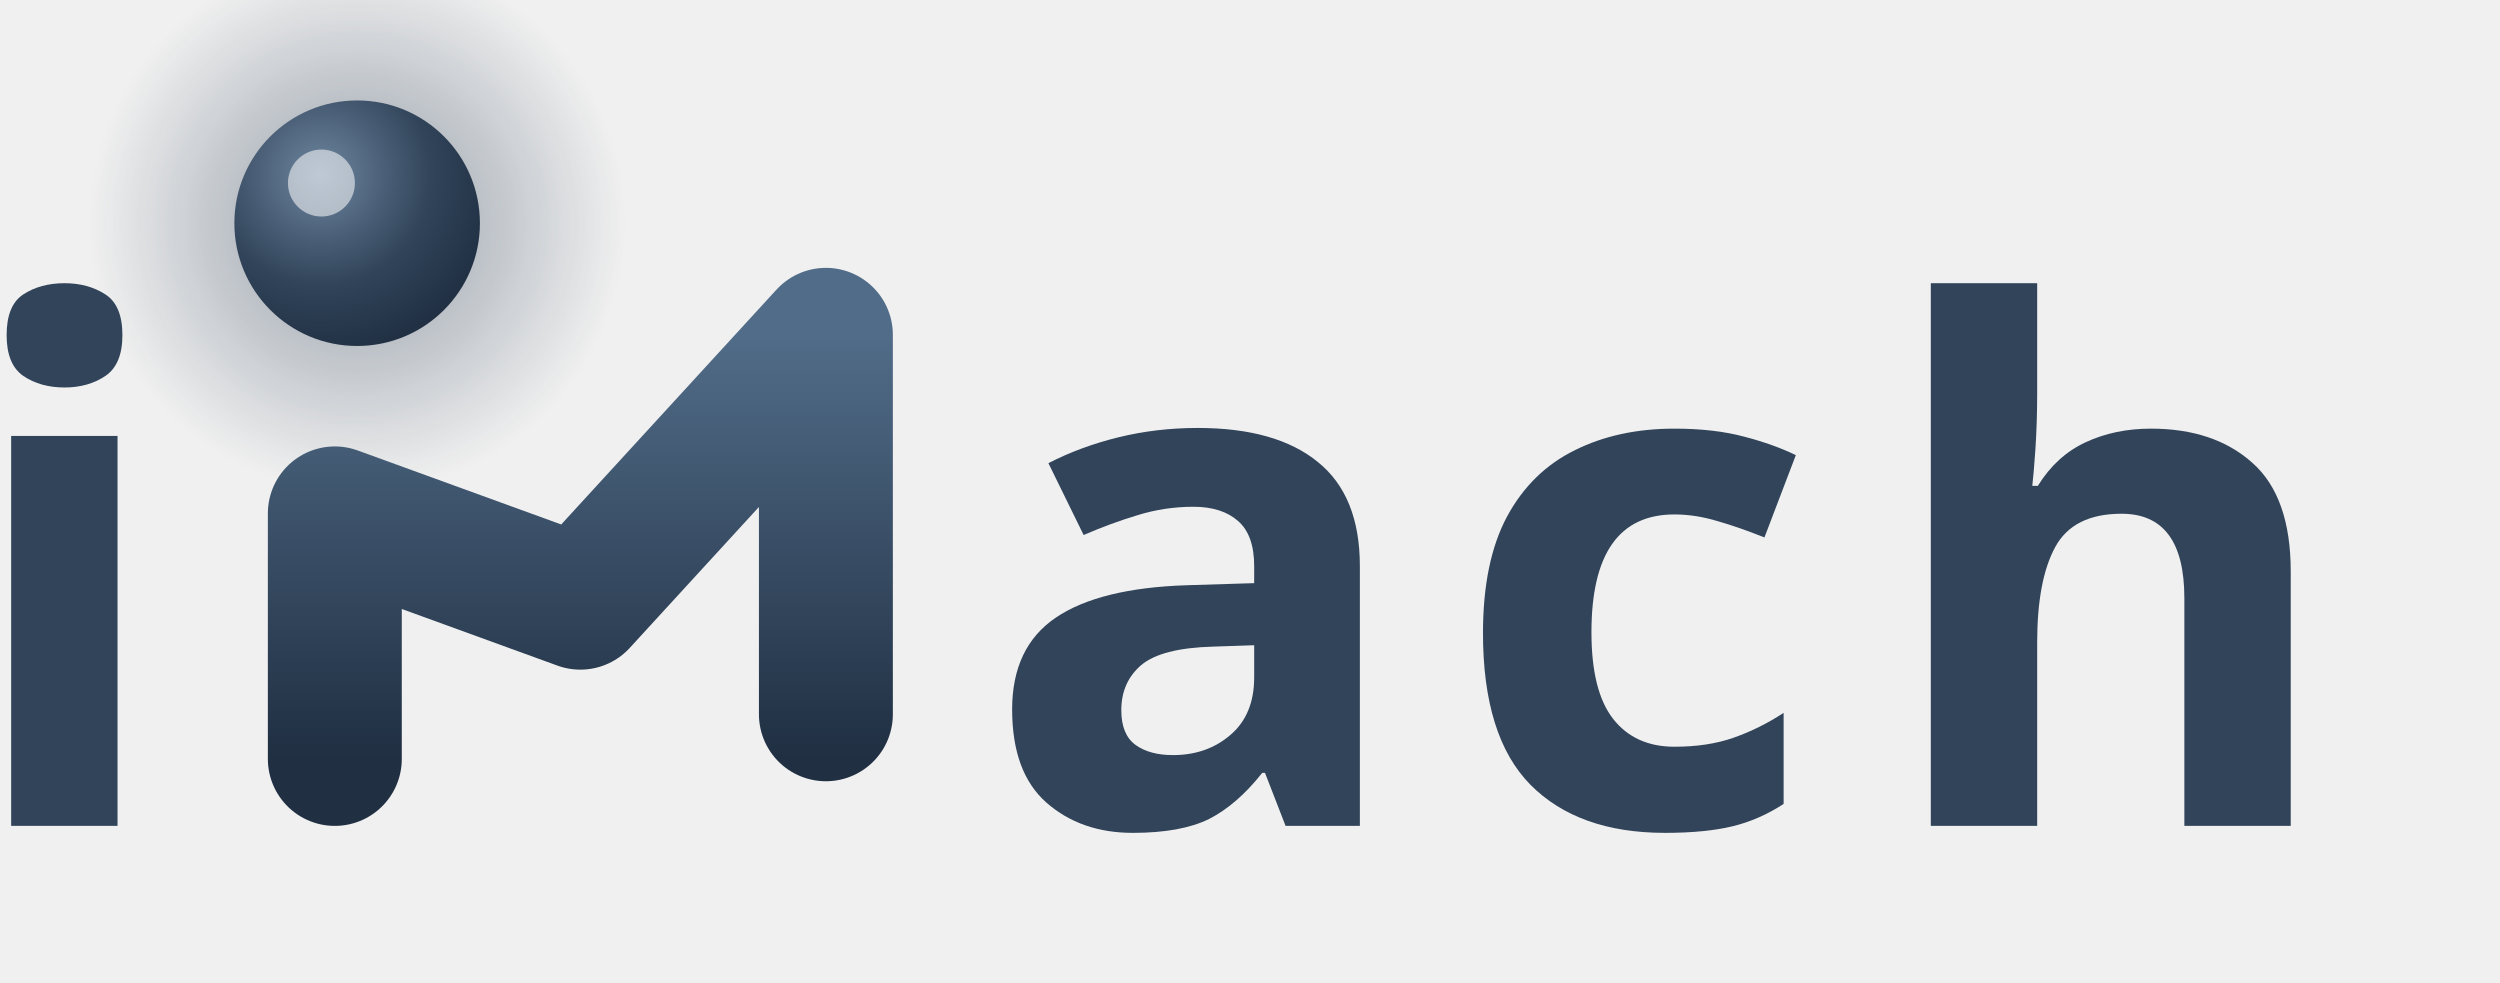
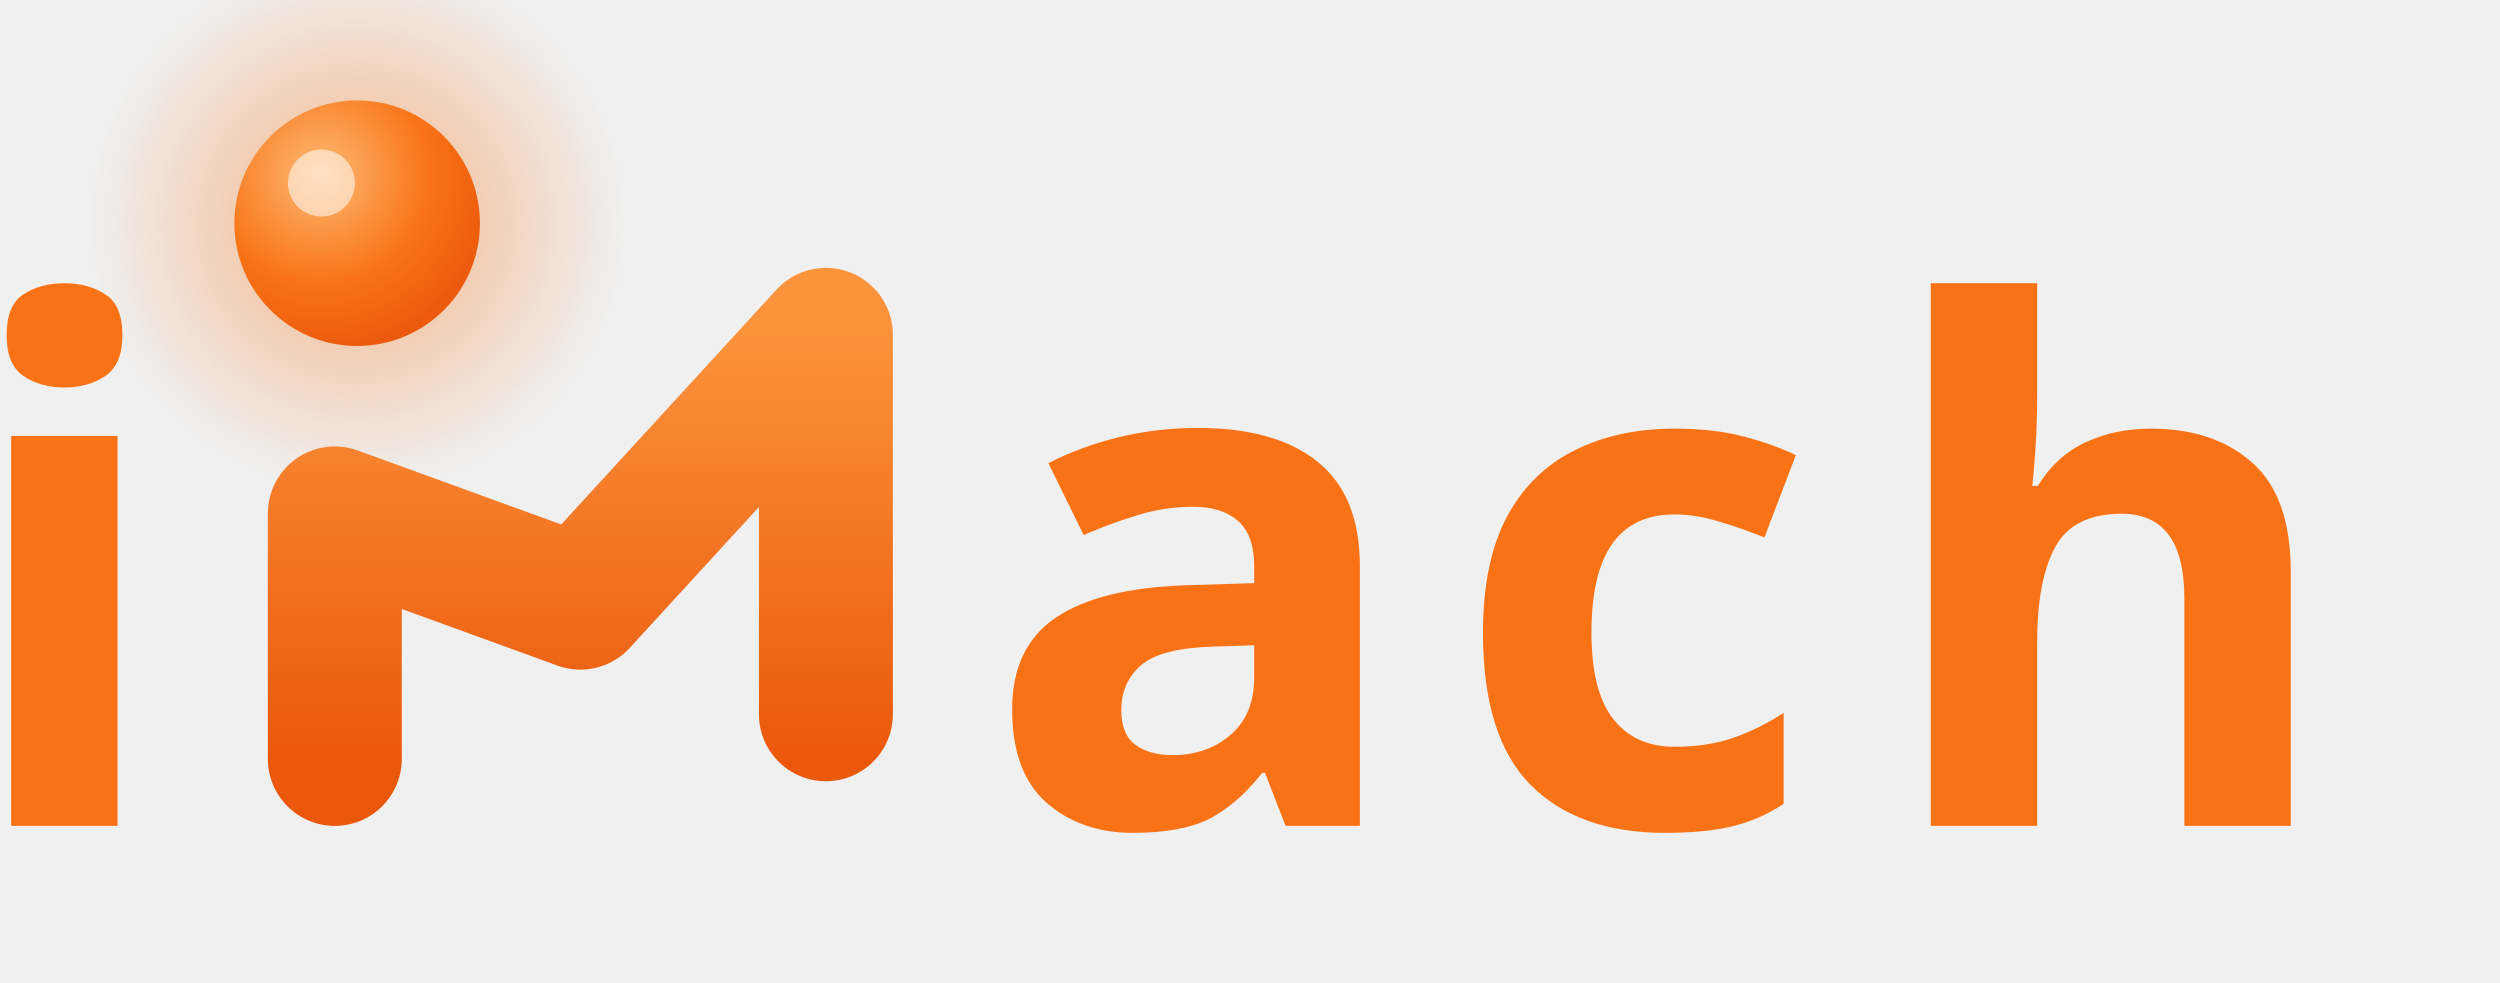
<svg xmlns="http://www.w3.org/2000/svg" viewBox="0 0 112 44" fill="none">
  <defs>
    <linearGradient id="brandGradient" x1="0" y1="0" x2="0" y2="1">
-       <stop offset="0%" stop-color="#516C88" />
-       <stop offset="100%" stop-color="#202F42" />
+       <stop offset="0%" stop-color="#FB923C" />
+       <stop offset="100%" stop-color="#EA580C" />
    </linearGradient>
    <radialGradient id="dotGradient" cx="35%" cy="30%" r="75%">
-       <stop offset="0%" stop-color="#6E86A0" />
-       <stop offset="60%" stop-color="#31445A" />
-       <stop offset="100%" stop-color="#202F42" />
+       <stop offset="0%" stop-color="#FDBA74" />
+       <stop offset="60%" stop-color="#F97316" />
+       <stop offset="100%" stop-color="#EA580C" />
    </radialGradient>
    <radialGradient id="dotGlow" cx="50%" cy="50%" r="50%">
-       <stop offset="0%" stop-color="#31445A" stop-opacity="0.5" />
-       <stop offset="100%" stop-color="#31445A" stop-opacity="0" />
+       <stop offset="0%" stop-color="#F97316" stop-opacity="0.5" />
+       <stop offset="100%" stop-color="#F97316" stop-opacity="0" />
    </radialGradient>
  </defs>
-   <text x="-2" y="37" font-family="Verdana, Geneva, sans-serif" font-size="32" font-weight="700" fill="#31445A">i</text>
+   <text x="-2" y="37" font-family="Verdana, Geneva, sans-serif" font-size="32" font-weight="700" fill="#F97316">i</text>
  <g transform="translate(10, 4)">
    <circle cx="6" cy="6" r="12" fill="url(#dotGlow)" />
    <circle cx="6" cy="6" r="5.5" fill="url(#dotGradient)">
      <animate attributeName="r" values="5.5;5.9;5.5" dur="2.4s" repeatCount="indefinite" calcMode="spline" keySplines="0.4 0 0.2 1; 0.4 0 0.2 1" />
    </circle>
    <circle cx="4.4" cy="4.2" r="1.5" fill="#FFFFFF" opacity="0.55" />
    <path d="M5 30 V19 L16 23 L27 11 V28" stroke="url(#brandGradient)" stroke-width="6" stroke-linecap="round" stroke-linejoin="round" />
  </g>
-   <text x="44" y="37" font-family="Verdana, Geneva, sans-serif" font-size="32" font-weight="700" fill="#31445A">a</text>
-   <text x="65" y="37" font-family="Verdana, Geneva, sans-serif" font-size="32" font-weight="700" fill="#31445A">c</text>
-   <text x="84" y="37" font-family="Verdana, Geneva, sans-serif" font-size="32" font-weight="700" fill="#31445A">h</text>
+   <text x="44" y="37" font-family="Verdana, Geneva, sans-serif" font-size="32" font-weight="700" fill="#F97316">a</text>
+   <text x="65" y="37" font-family="Verdana, Geneva, sans-serif" font-size="32" font-weight="700" fill="#F97316">c</text>
+   <text x="84" y="37" font-family="Verdana, Geneva, sans-serif" font-size="32" font-weight="700" fill="#F97316">h</text>
</svg>
